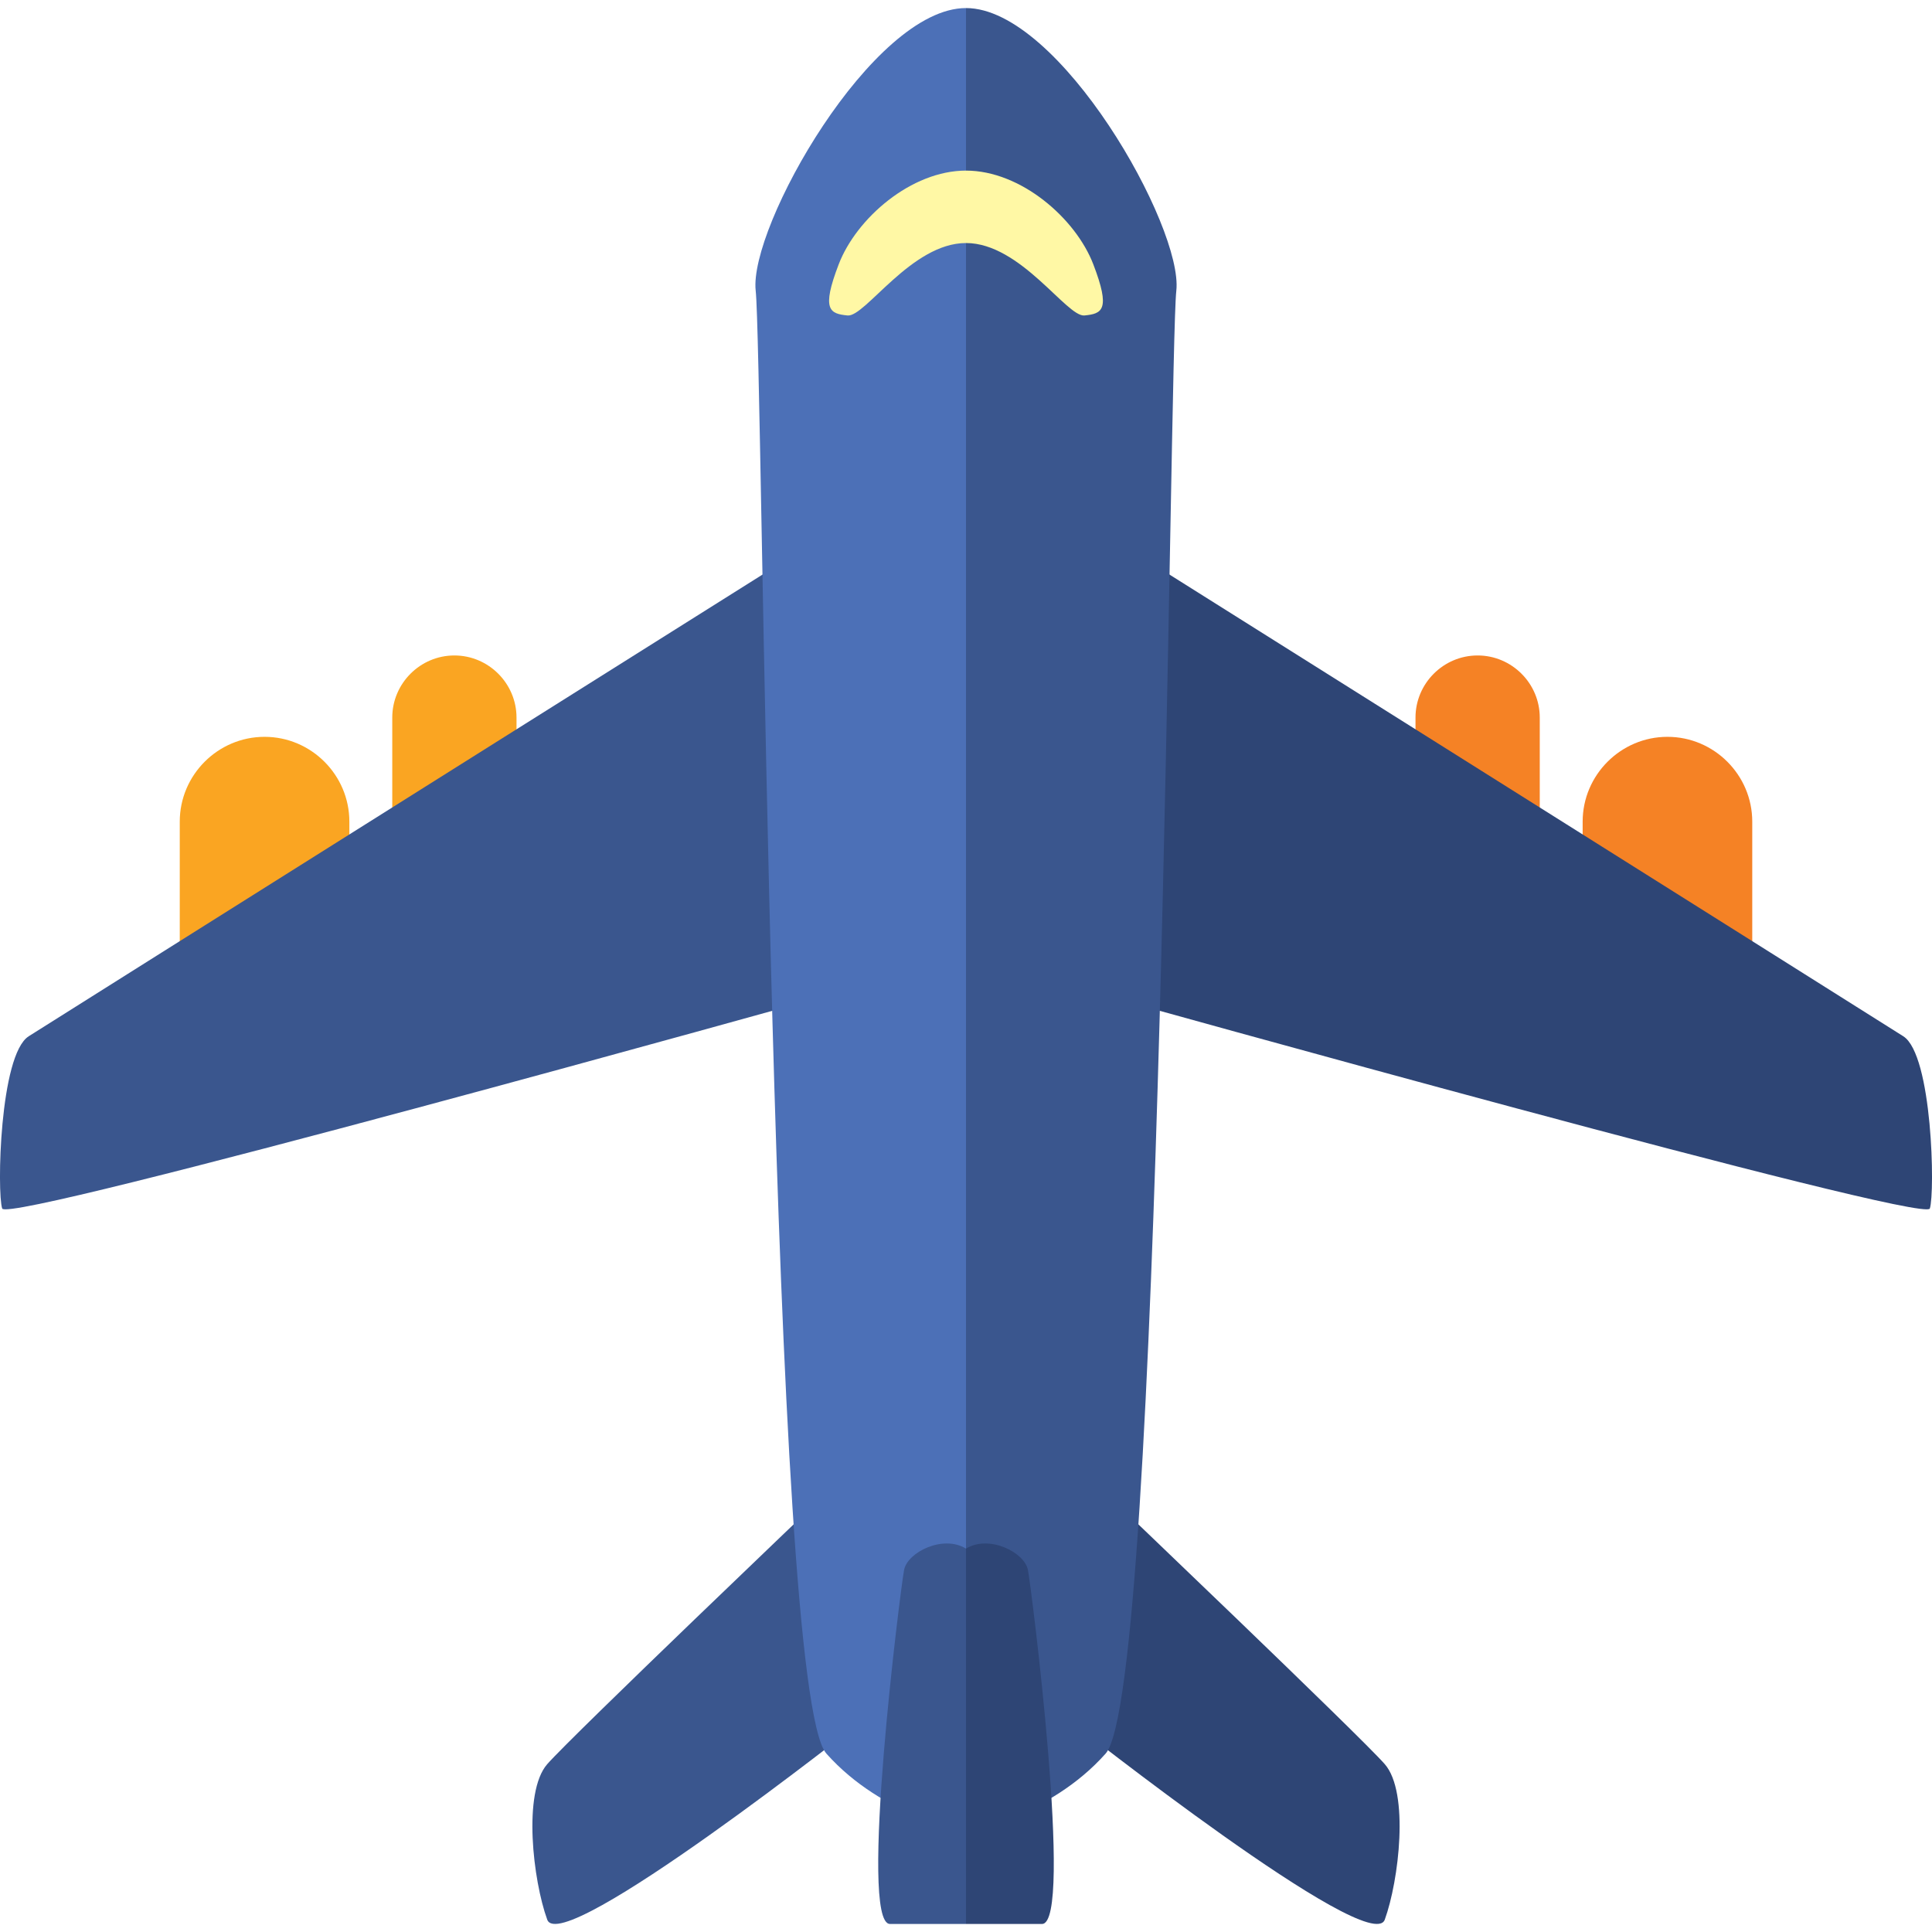
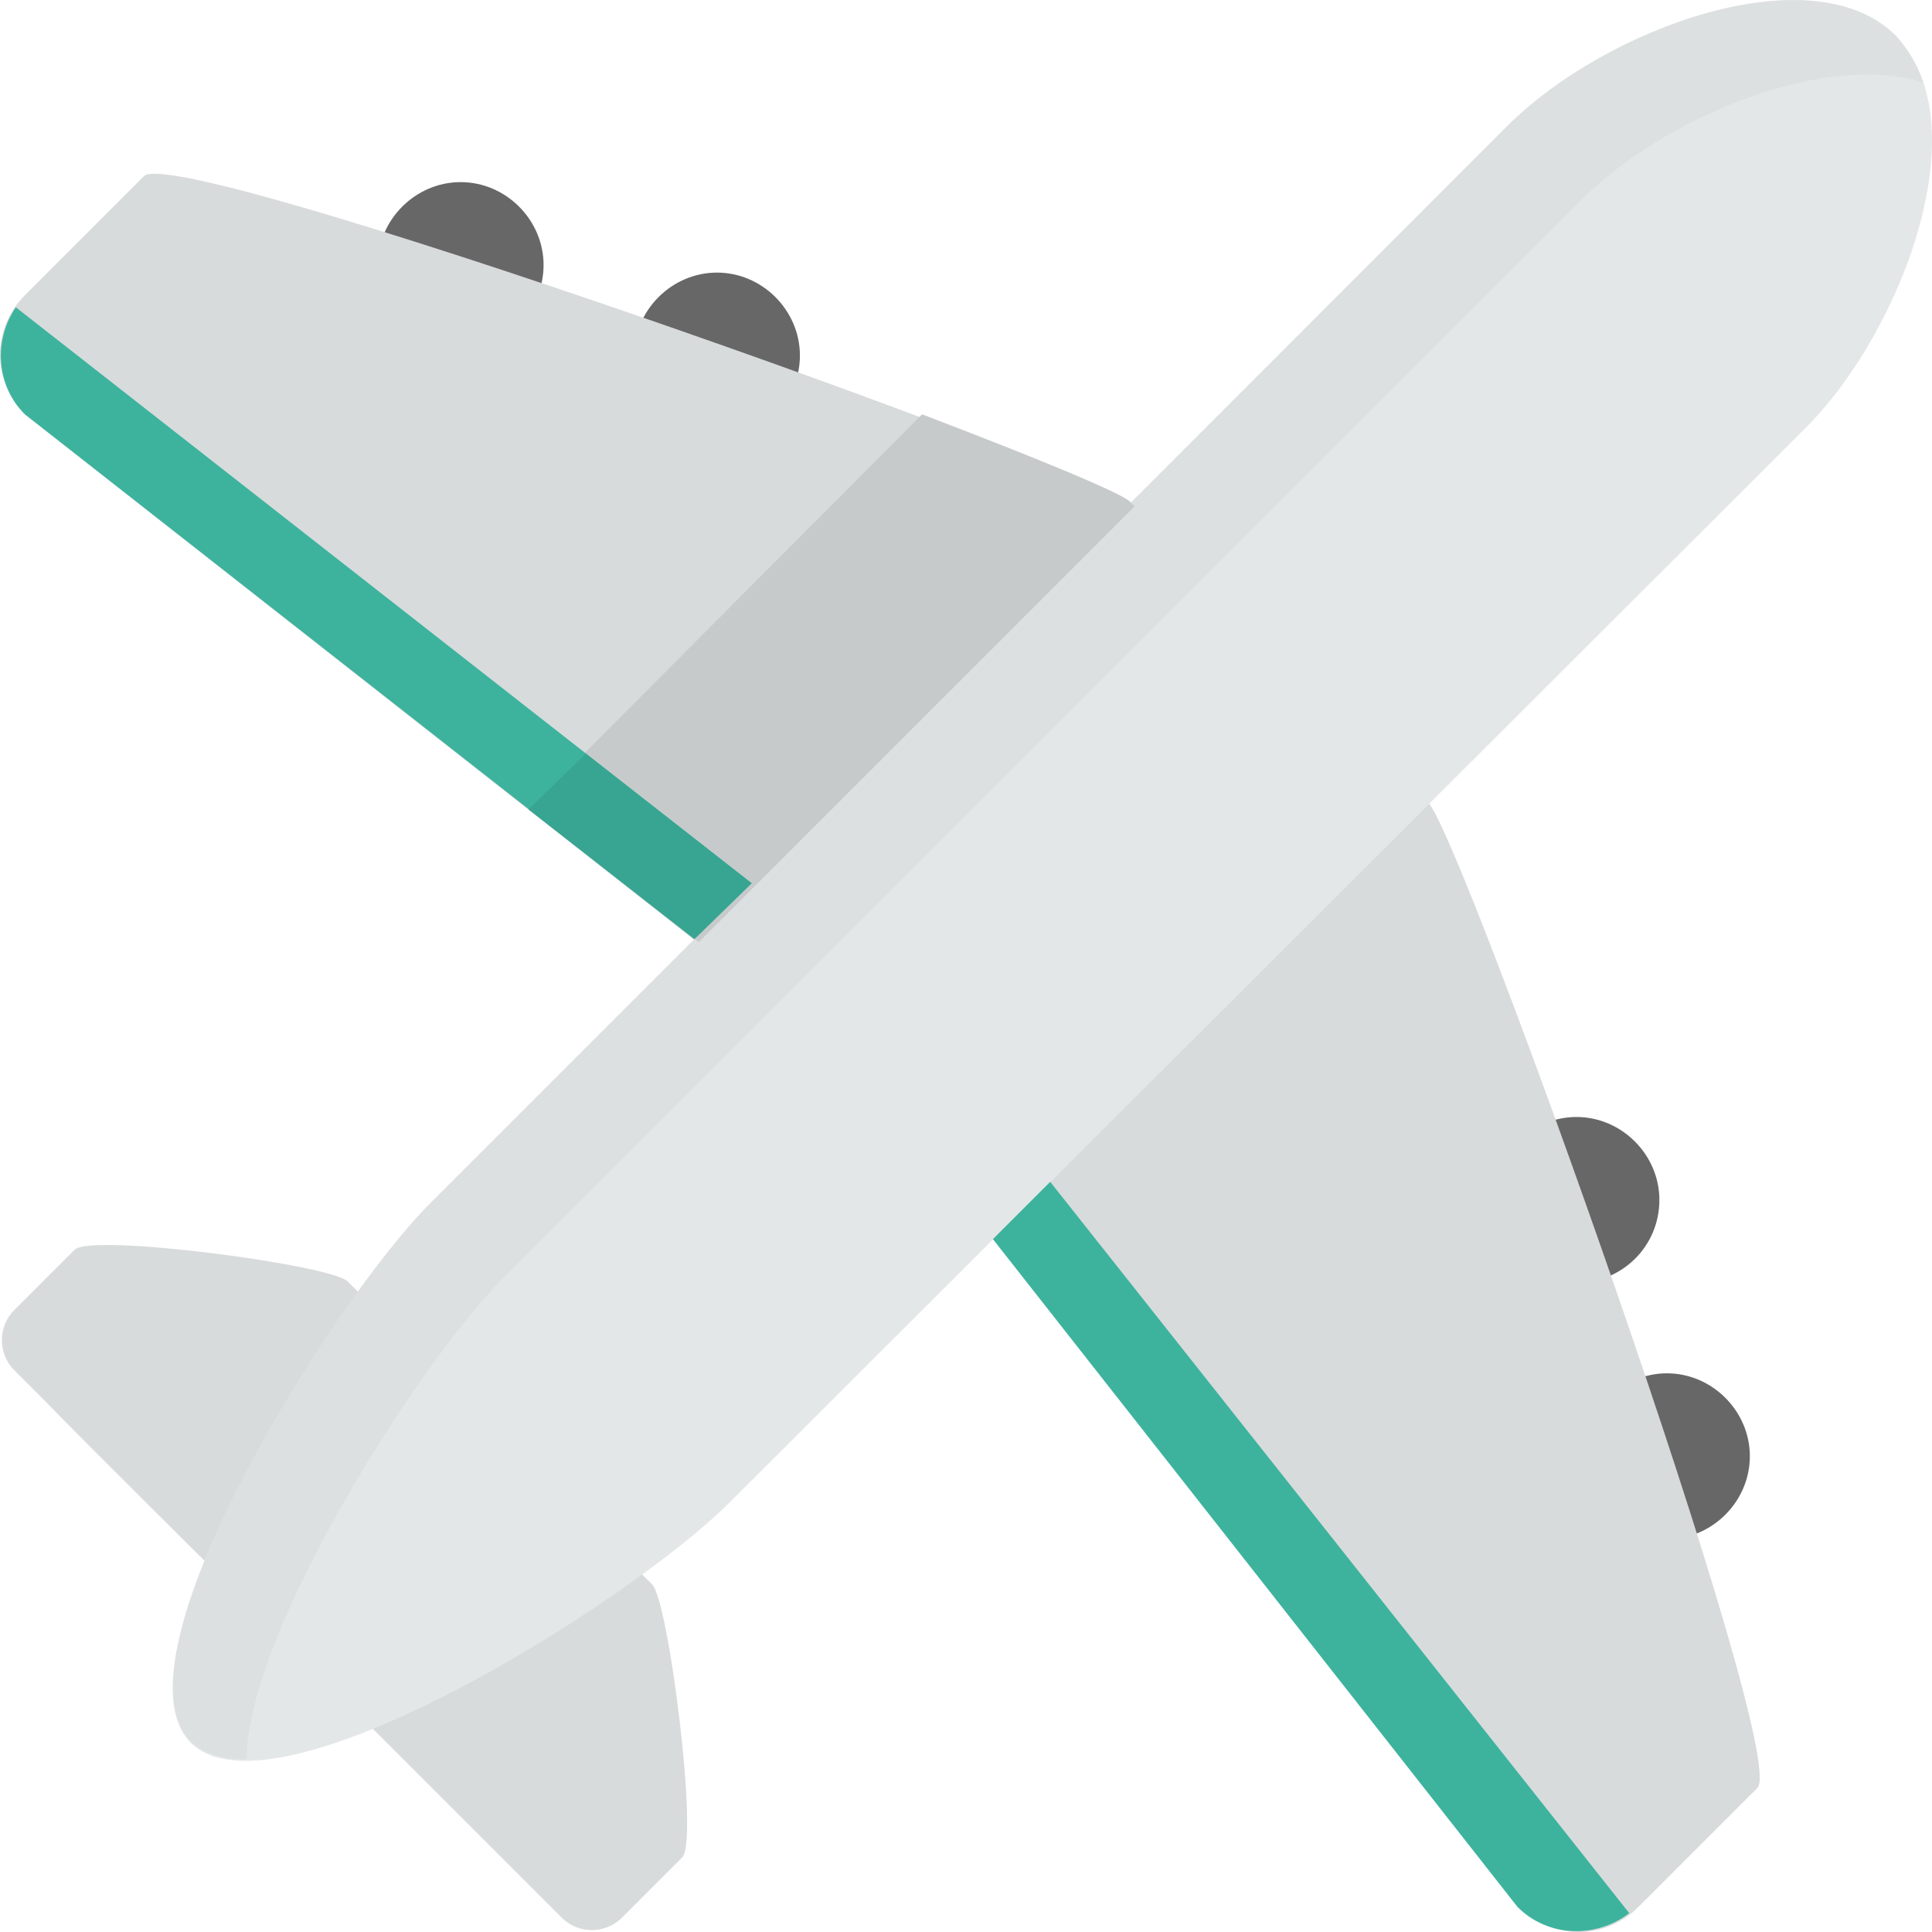
- <svg xmlns="http://www.w3.org/2000/svg" version="1.1" id="Capa_1" x="0px" y="0px" viewBox="0 0 167.966 167.966" style="enable-background:new 0 0 167.966 167.966;" xml:space="preserve">
-   <g>
-     <g>
-       <path style="fill:#FAA522;" d="M23,64.059c-4.055,0-7.372,3.317-7.372,7.373v10.598c0,4.055,3.317,7.373,7.372,7.373    c4.056,0,7.373-3.318,7.373-7.373V71.432C30.373,67.376,27.055,64.059,23,64.059z" />
-       <path style="fill:#FAA522;" d="M39.504,56.985c-2.971,0-5.401,2.431-5.401,5.401v10.854c0,2.971,2.431,5.401,5.401,5.401    c2.971,0,5.401-2.431,5.401-5.401V62.387C44.905,59.416,42.474,56.985,39.504,56.985z" />
-     </g>
-     <path style="fill:#3A568E;" d="M71.613,130.027c0,0-21.888,20.89-24.038,23.347c-2.149,2.458-1.229,10.138,0,13.517   c1.229,3.379,27.254-17.202,27.254-17.202L71.613,130.027z" />
-     <path style="fill:#3A568E;" d="M69.385,48.008c0,0-64.356,40.473-66.891,42.085c-2.534,1.613-2.765,13.594-2.304,14.976   c0.461,1.383,71.422-18.431,71.422-18.431L69.385,48.008z" />
-     <path style="fill:#4C70B7;" d="M83.983,0.701v158.51c0,0-7.225-1.229-12.14-6.758c-4.915-5.53-5.529-121.647-6.144-127.177   C65.085,19.747,75.849,0.701,83.983,0.701z" />
-     <path style="fill:#3A568E;" d="M83.983,134.636v32.63c0,0-3.846,0-6.61,0c-2.765,0,0.922-29.251,1.229-30.787   C78.909,134.942,81.993,133.407,83.983,134.636z" />
-     <path style="fill:#FFF8A5;" d="M83.983,14.832c-4.768,0-9.528,4.147-11.064,8.14c-1.536,3.994-0.769,4.301,0.768,4.455   c1.536,0.153,5.542-6.298,10.297-6.298C83.983,21.129,83.983,19.478,83.983,14.832z" />
-     <g>
-       <path style="fill:#F58225;" d="M144.966,64.059c4.056,0,7.373,3.317,7.373,7.373v10.598c0,4.055-3.317,7.373-7.373,7.373    c-4.055,0-7.372-3.318-7.372-7.373V71.432C137.594,67.376,140.912,64.059,144.966,64.059z" />
-       <path style="fill:#F58225;" d="M128.464,56.985c2.971,0,5.401,2.431,5.401,5.401v10.854c0,2.971-2.431,5.401-5.401,5.401    c-2.972,0-5.402-2.431-5.402-5.401V62.387C123.061,59.416,125.492,56.985,128.464,56.985z" />
-     </g>
-     <path style="fill:#2E4575;" d="M96.354,130.027c0,0,21.888,20.89,24.037,23.347c2.15,2.458,1.229,10.138,0,13.517   c-1.229,3.379-27.253-17.202-27.253-17.202L96.354,130.027z" />
-     <path style="fill:#2E4575;" d="M98.582,48.008c0,0,64.355,40.473,66.89,42.085c2.534,1.613,2.765,13.594,2.305,14.976   c-0.461,1.383-71.422-18.431-71.422-18.431L98.582,48.008z" />
-     <path style="fill:#3A568E;" d="M83.983,0.701v158.51c0,0,7.226-1.229,12.141-6.758c4.915-5.53,5.529-121.647,6.144-127.177   C102.881,19.747,92.118,0.701,83.983,0.701z" />
-     <path style="fill:#2E4575;" d="M83.983,134.636v32.63c0,0,3.847,0,6.611,0c2.765,0-0.922-29.251-1.229-30.787   C89.058,134.942,85.974,133.407,83.983,134.636z" />
-     <path style="fill:#FFF8A5;" d="M83.983,14.832c4.769,0,9.529,4.147,11.065,8.14c1.536,3.994,0.768,4.301-0.768,4.455   c-1.536,0.153-5.542-6.298-10.298-6.298C83.983,21.129,83.983,19.478,83.983,14.832z" />
-   </g>
+ <svg xmlns="http://www.w3.org/2000/svg" version="1.1" id="Layer_1" x="0px" y="0px" viewBox="0 0 504.636 504.636" style="enable-background:new 0 0 504.636 504.636;" xml:space="preserve">
+   <path style="fill:#D8DBDB;" d="M90.783,334.684l79.557,79.163c4.332,4.332,12.209,66.954,7.877,71.286l-15.754,15.754  c-4.332,4.332-11.422,4.332-15.754,0l-8.271-8.271l-63.015-63.015c-25.6-25.6-51.594-51.2-63.803-63.803l-7.877-7.877  c-4.332-4.332-4.332-11.422,0-15.754l15.754-15.754C23.829,322.081,86.45,330.352,90.783,334.684z" />
+   <path style="fill:#676767;" d="M120.321,47.571c-11.815,0-21.662,9.846-21.662,21.662s9.846,21.662,21.662,21.662  s21.662-9.846,21.662-21.662S132.136,47.571,120.321,47.571z M187.275,71.201c-11.815,0-21.662,9.846-21.662,21.662  s9.846,21.662,21.662,21.662s21.662-9.846,21.662-21.662S199.09,71.201,187.275,71.201z M433.429,313.417  c0-11.815-9.846-21.662-21.662-21.662s-21.662,9.846-21.662,21.662c0,11.815,9.846,21.662,21.662,21.662  S433.429,325.626,433.429,313.417z M435.398,358.709c-11.815,0-21.662,9.846-21.662,21.662c0,11.815,9.846,21.662,21.662,21.662  c11.815,0,21.662-9.846,21.662-21.662C457.059,368.555,447.213,358.709,435.398,358.709z" />
+   <path style="fill:#D8DBDB;" d="M295.189,131.854l77.982,77.982c8.665,8.665,94.523,248.517,85.858,257.182l-31.114,31.114  c-8.665,8.665-22.449,8.665-31.114,0L224.69,279.546L6.499,108.223c-8.665-8.665-8.665-22.449,0-31.114l31.114-31.114  C46.278,37.331,286.524,123.189,295.189,131.854z" />
+   <path style="fill:#E4E7E7;" d="M495.263,9.761c21.662,21.662,2.363,75.618-23.237,101.612l-281.6,281.206  c-25.994,25.994-118.942,84.283-140.603,62.622s36.628-114.609,62.622-140.603l281.206-281.6  C419.644,7.004,473.601-11.9,495.263,9.761z" />
+   <path style="fill:#DDE0E0;" d="M131.743,333.503L412.949,52.297c22.055-22.055,64.197-38.991,89.403-30.72  c-1.575-4.726-3.938-8.665-7.089-12.209c-21.662-21.662-75.619-2.364-101.613,23.63L112.444,314.204  C86.45,340.198,28.555,433.145,49.822,454.807c3.151,3.151,8.271,4.726,14.572,4.726  C64.789,425.663,109.687,355.558,131.743,333.503z" />
+   <path style="fill:#C7CACA;" d="M138.044,211.411l44.505,34.658l113.822-113.822l-1.182-1.182  c-2.363-2.363-24.418-11.422-54.351-22.843C240.838,108.223,138.044,211.411,138.044,211.411z" />
+   <path style="fill:#3DB39E;" d="M259.349,323.657l137.058,174.474c7.877,7.877,20.48,8.271,29.145,1.575L274.315,308.691  L259.349,323.657z M196.333,230.709L4.136,80.26c-5.908,8.665-5.12,20.48,2.363,27.963l174.868,137.058L196.333,230.709z" />
+   <path style="fill:#38A592;" d="M181.367,245.281l14.966-14.572l-43.323-33.871l-14.966,14.572L181.367,245.281z" />
  <g>
</g>
  <g>
</g>
  <g>
</g>
  <g>
</g>
  <g>
</g>
  <g>
</g>
  <g>
</g>
  <g>
</g>
  <g>
</g>
  <g>
</g>
  <g>
</g>
  <g>
</g>
  <g>
</g>
  <g>
</g>
  <g>
</g>
</svg>
